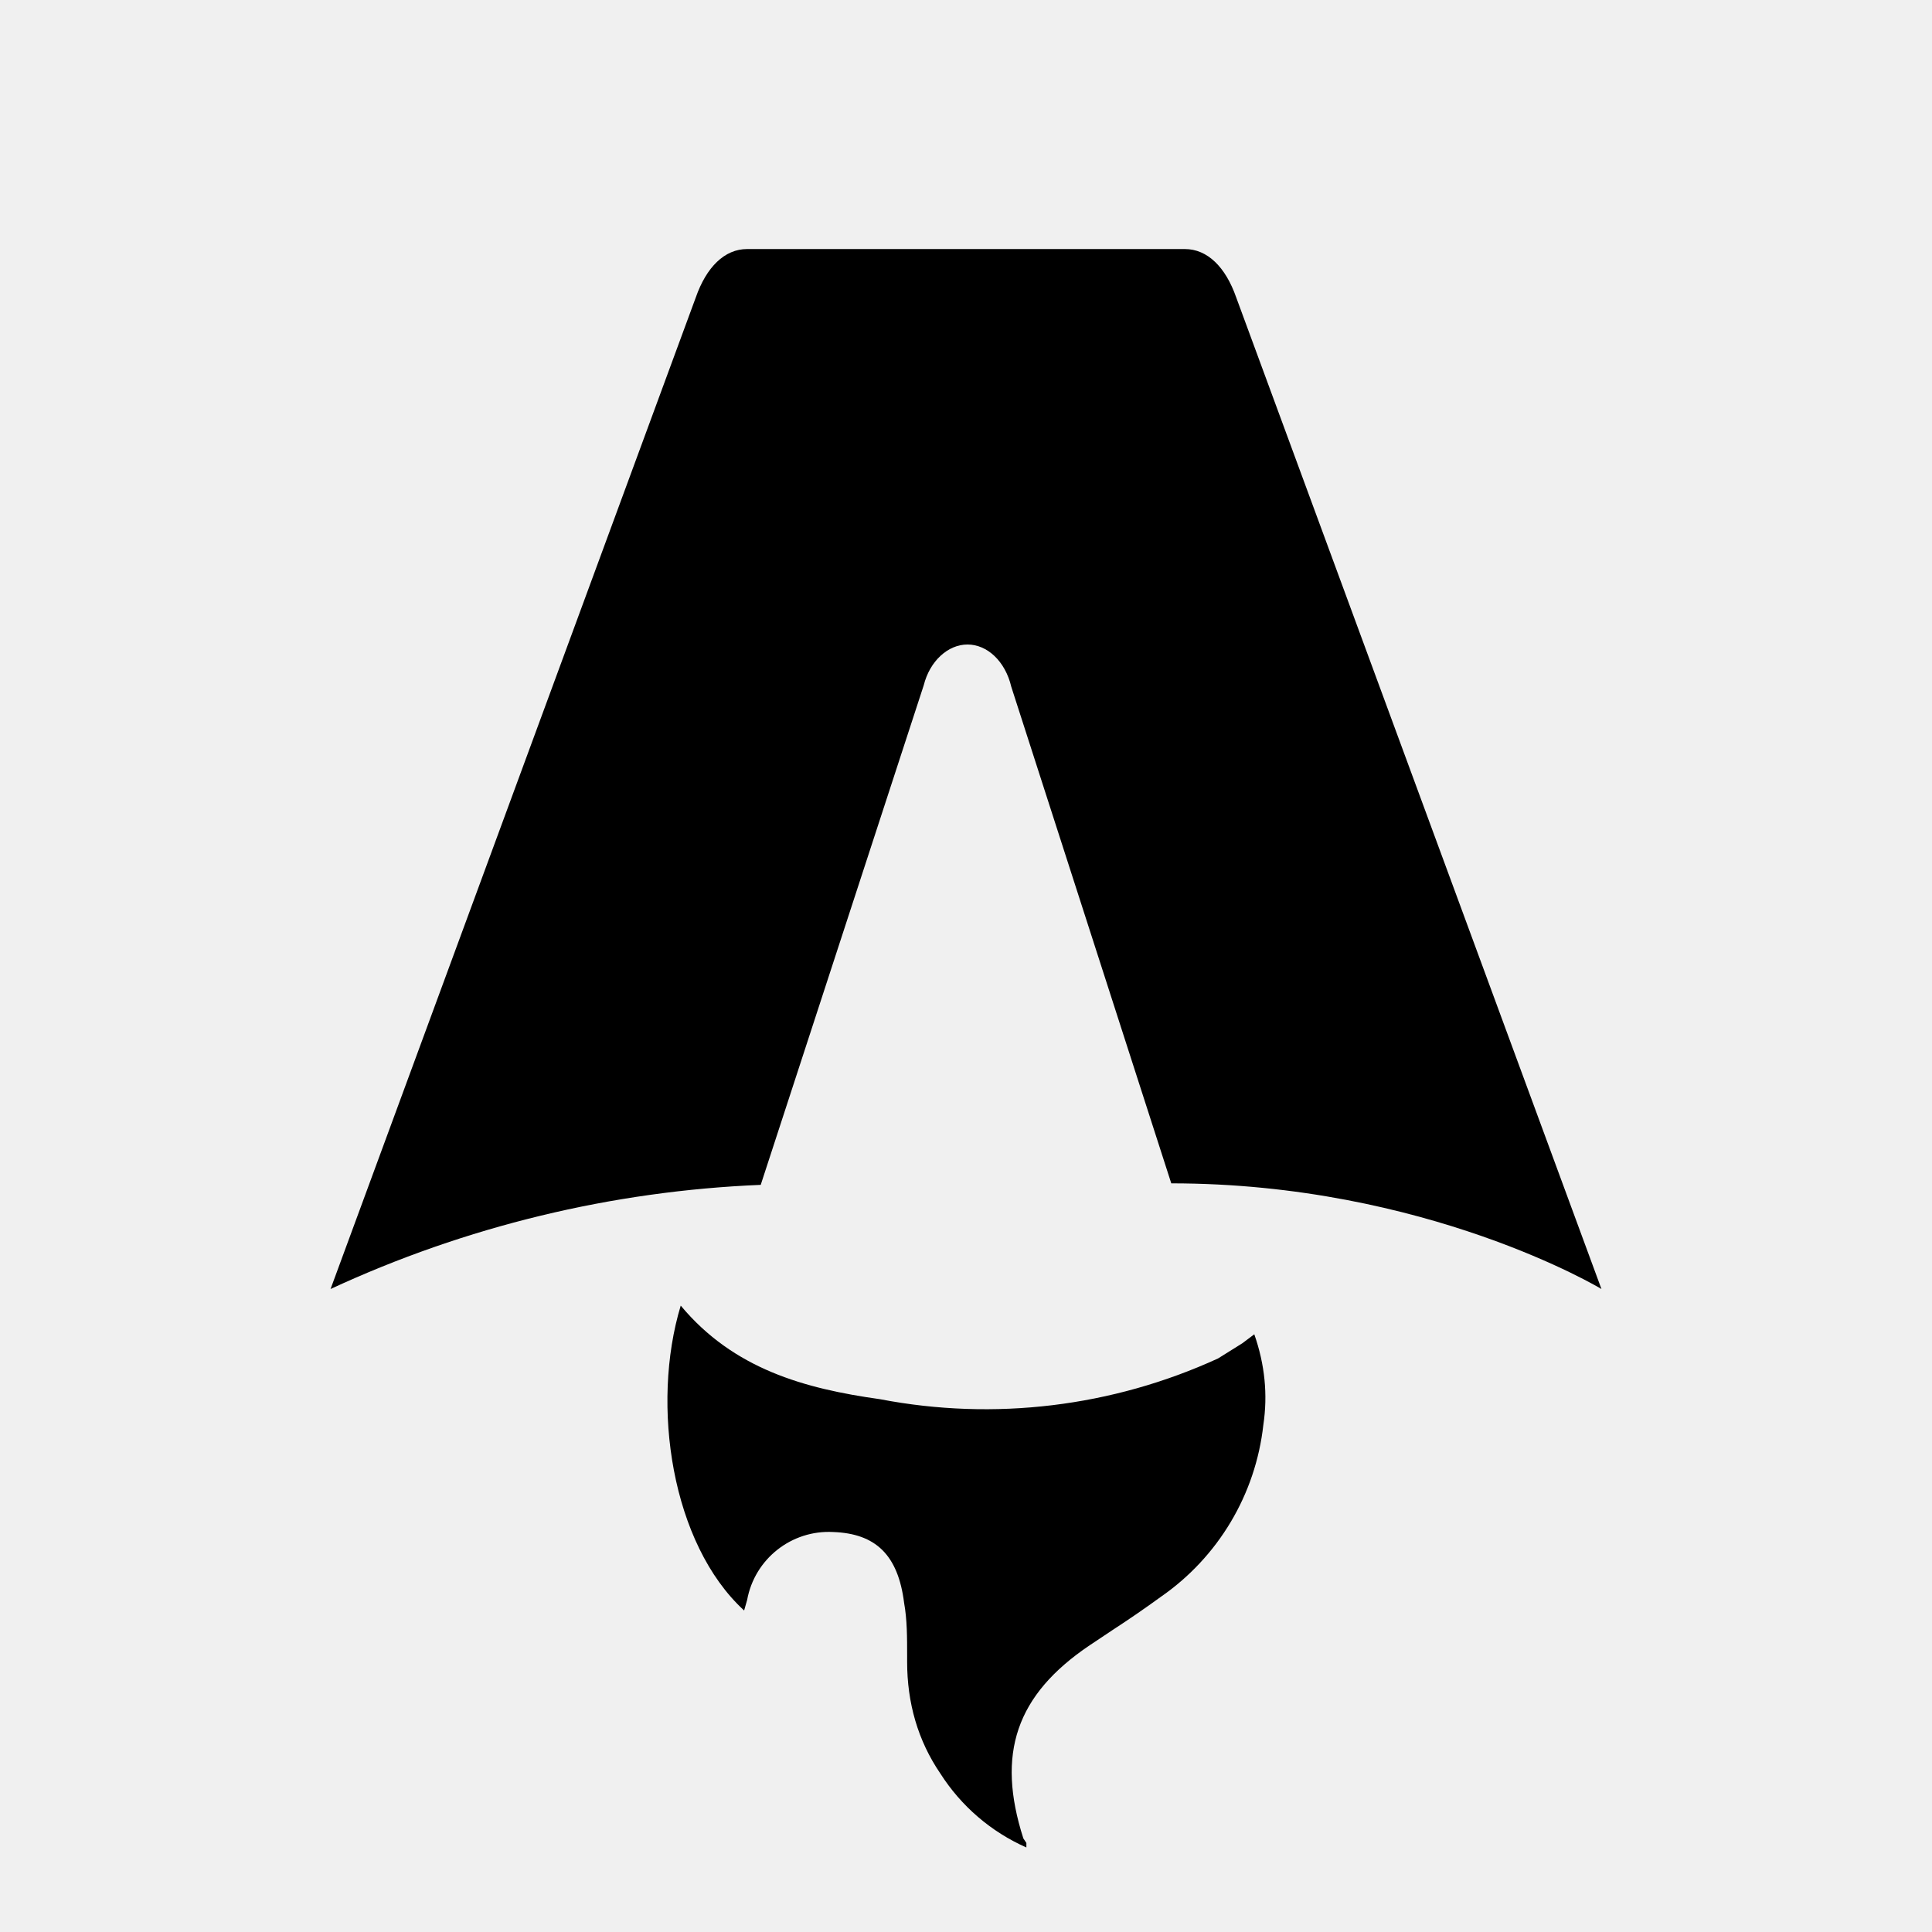
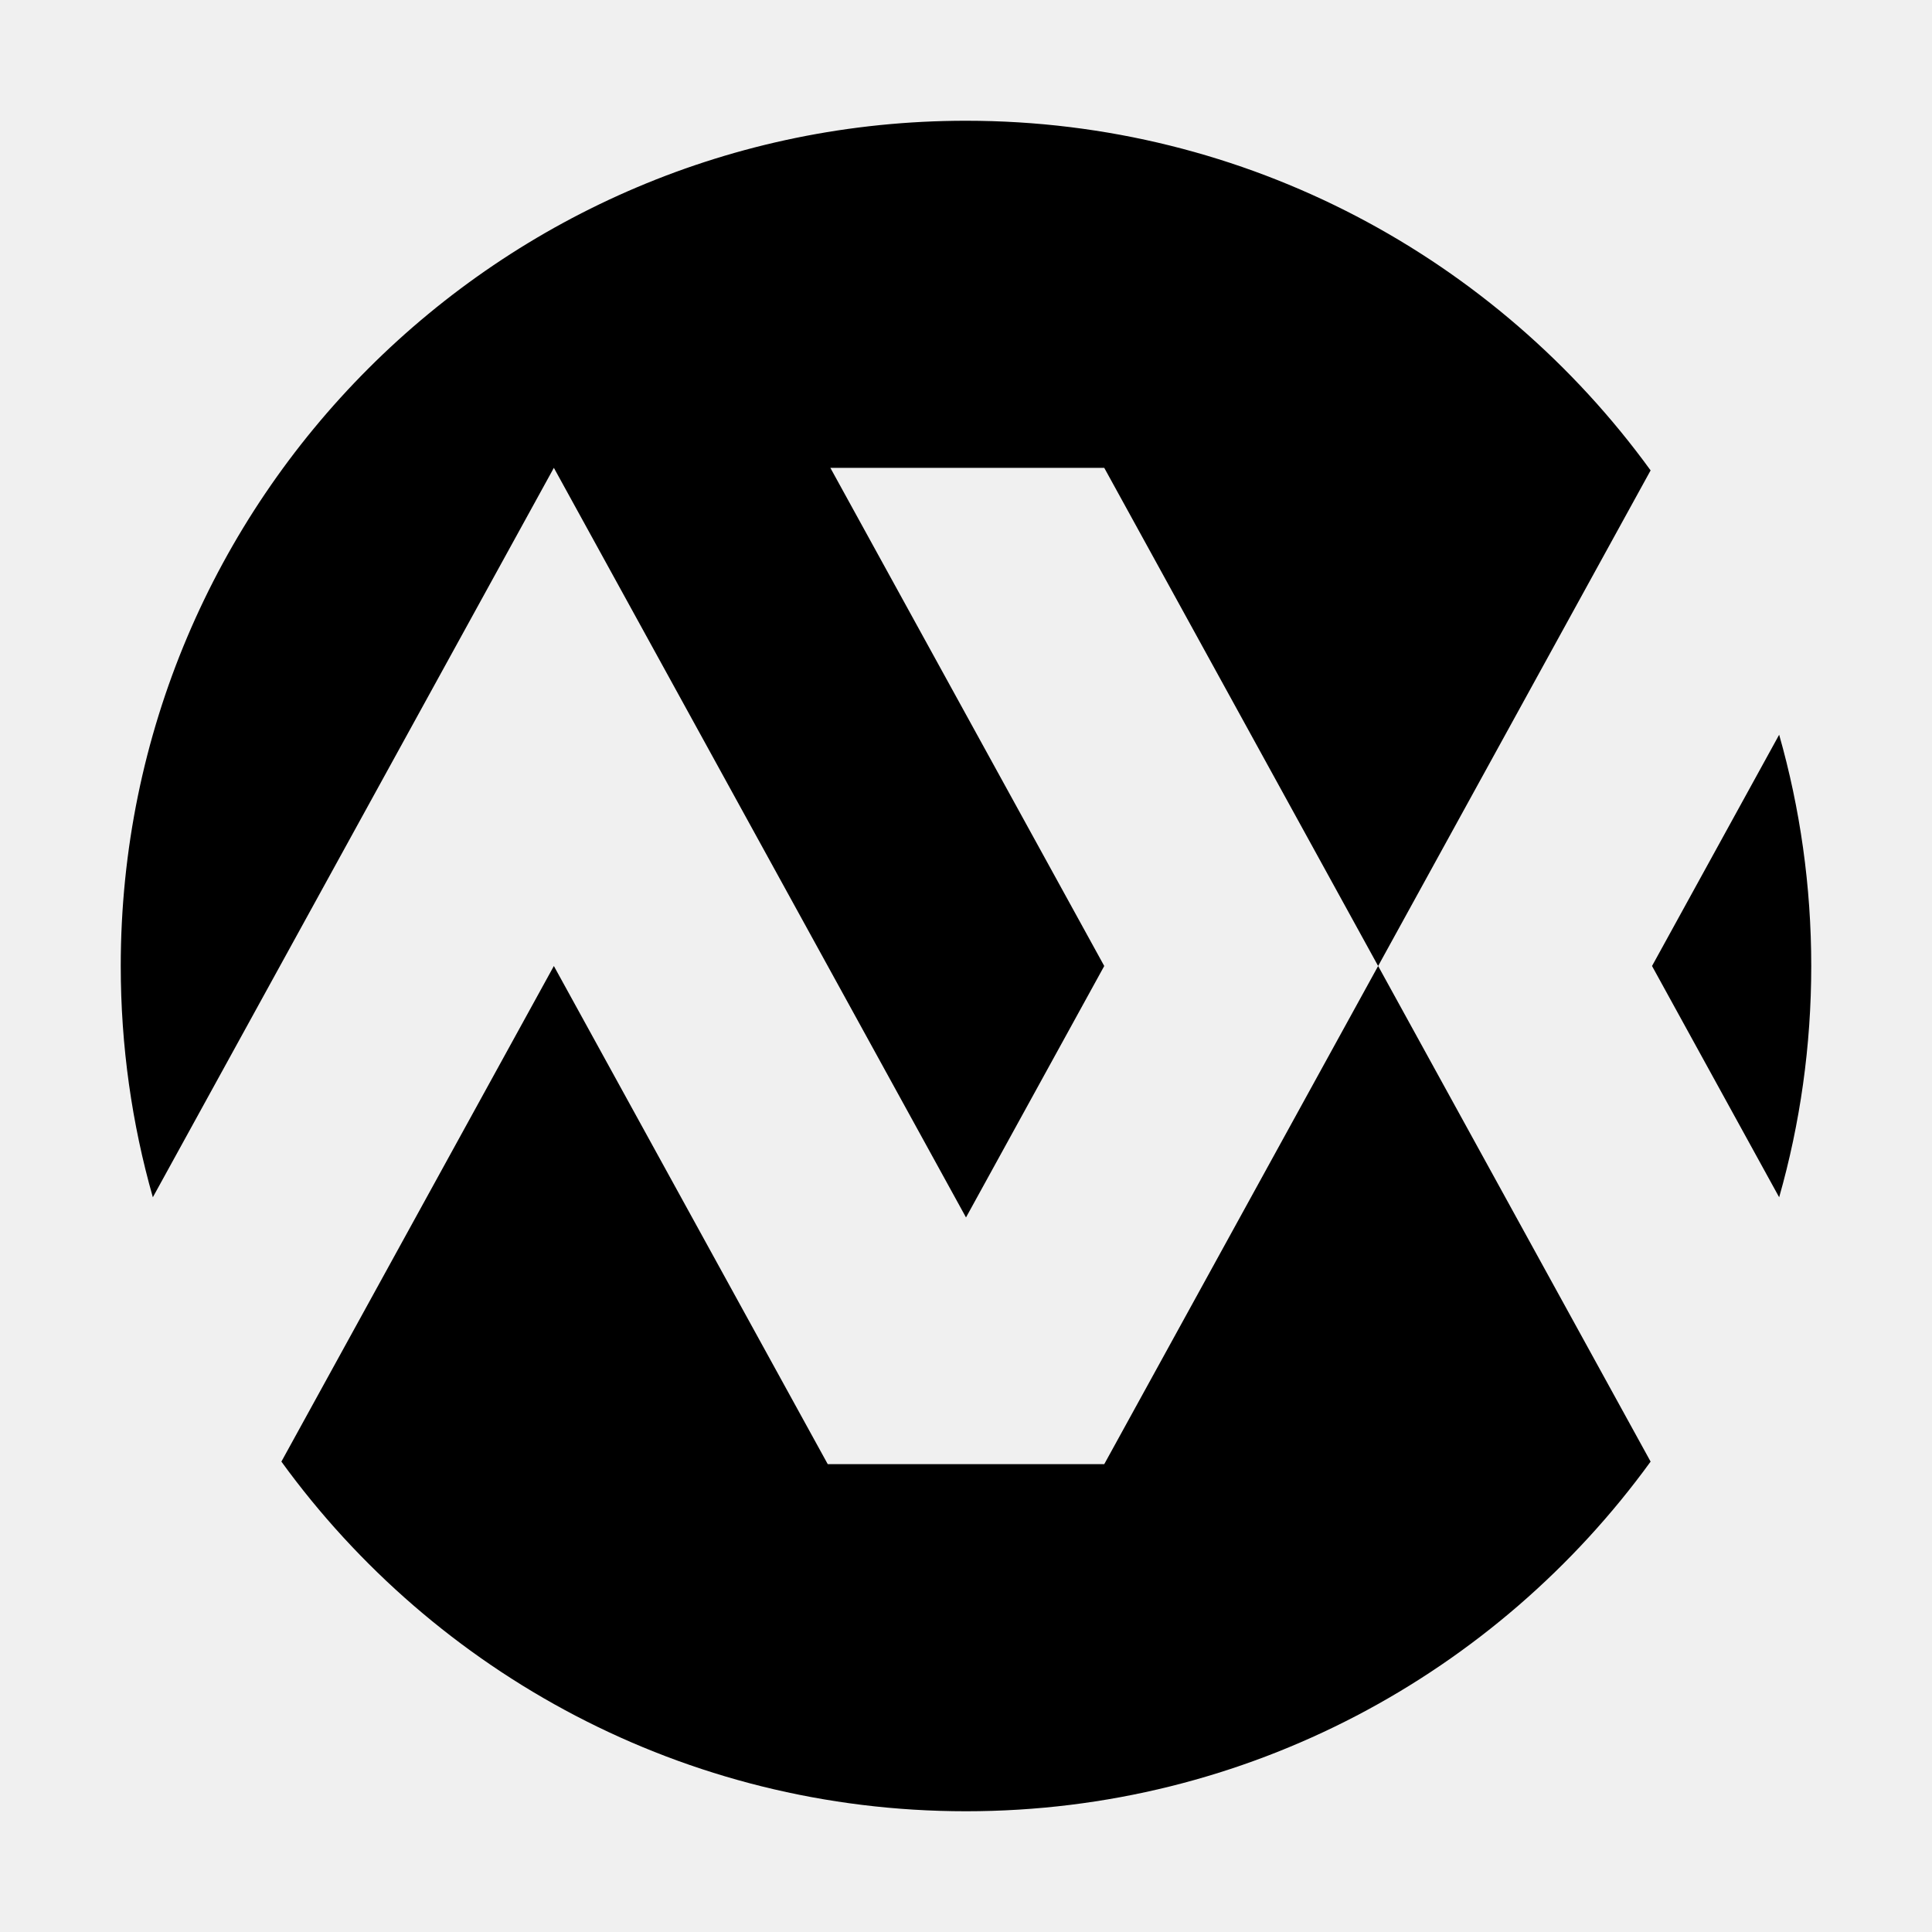
<svg xmlns="http://www.w3.org/2000/svg" fill="none" viewBox="0 0 128 128">
-   <path d="M50.4 78.5a75.1 75.1 0 0 0-28.5 6.9l24.2-65.7c.7-2 1.9-3.2 3.4-3.2h29c1.5 0 2.7 1.2 3.4 3.2l24.2 65.7s-11.6-7-28.5-7L67 45.5c-.4-1.7-1.6-2.8-2.9-2.8-1.3 0-2.5 1.1-2.9 2.7L50.4 78.5Zm-1.1 28.2Zm-4.2-20.2c-2 6.6-.6 15.8 4.2 20.2a17.5 17.5 0 0 1 .2-.7 5.5 5.5 0 0 1 5.7-4.5c2.8.1 4.3 1.5 4.7 4.7.2 1.1.2 2.3.2 3.5v.4c0 2.7.7 5.2 2.2 7.4a13 13 0 0 0 5.7 4.9v-.3l-.2-.3c-1.8-5.6-.5-9.5 4.4-12.8l1.5-1a73 73 0 0 0 3.2-2.2 16 16 0 0 0 6.8-11.4c.3-2 .1-4-.6-6l-.8.6-1.6 1a37 37 0 0 1-22.4 2.7c-5-.7-9.7-2-13.2-6.2Z" />
+   <path d="M10.126,79.322c-1.385,-4.868 -2.126,-10.009 -2.126,-15.322c0,-30.907 25.093,-56 56,-56c18.646,0 35.176,9.133 45.357,23.165l-18.052,32.835l18.052,32.835c-10.181,14.032 -26.711,23.165 -45.357,23.165c-18.646,0 -35.176,-9.133 -45.357,-23.165l18.052,-32.835l18.146,33.005l18.318,0l18.146,-33.005l-18.146,-33.005l-18.146,-0l18.146,33.005l-9.159,16.659l-27.305,-49.664l-26.569,48.327Zm107.748,-30.644c1.385,4.868 2.126,10.009 2.126,15.322c-0,5.313 -0.741,10.454 -2.126,15.322l-8.423,-15.322l8.423,-15.322Z" />
  <style>
        path { fill: #000; }
        @media (prefers-color-scheme: dark) {
            path { fill: #FFF; }
        }
    </style>
</svg>
